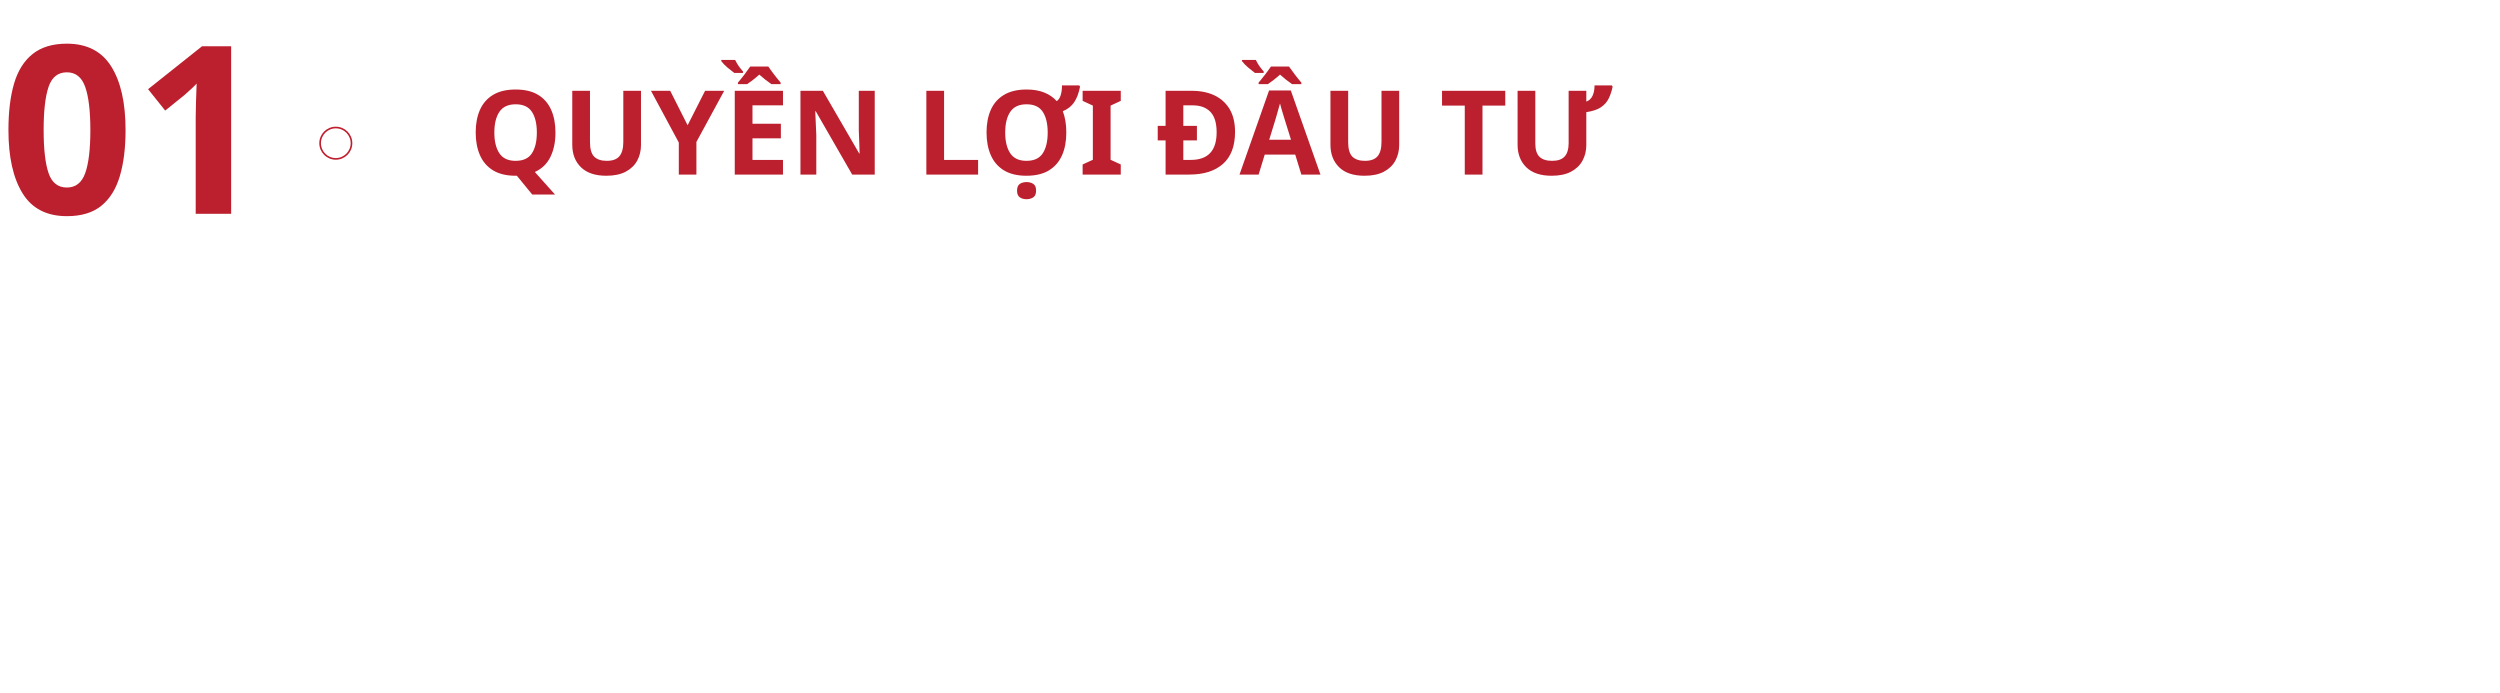
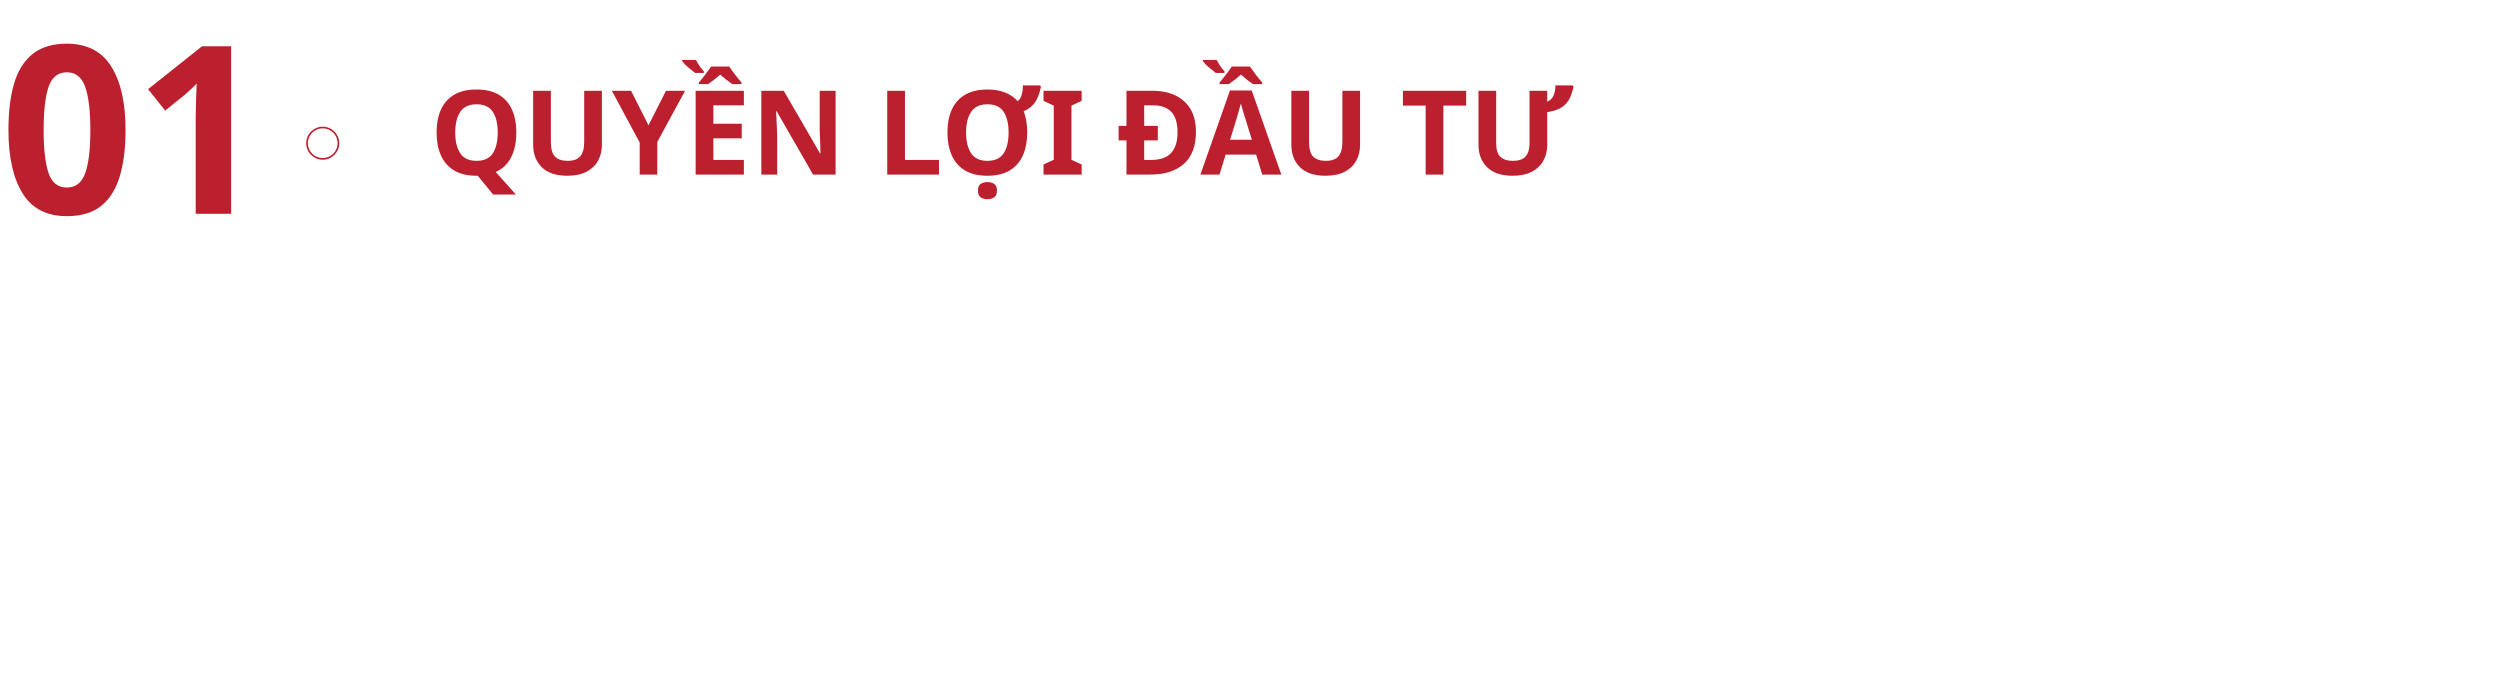
<svg xmlns="http://www.w3.org/2000/svg" width="958.834" height="265.75" viewBox="0 0 958.834 245.75">
  <g id="Group_30" data-name="Group 30" transform="translate(-105.894 -416.372)">
-     <circle id="Ellipse_1" data-name="Ellipse 1" cx="6.016" cy="6.016" r="6.016" transform="translate(228.672 455.278)" fill="none" stroke="#be1e2d" stroke-miterlimit="10" stroke-width="0.633" />
+     <circle id="Ellipse_1" data-name="Ellipse 1" cx="1" cy="6.016" r="6.016" transform="translate(228.672 455.278)" fill="none" stroke="#be1e2d" stroke-miterlimit="10" stroke-width="0.633" />
    <text id="QUYỀN_LỢI_ĐẦU_TƯ" data-name="QUYỀN LỢI ĐẦU TƯ" transform="translate(285.728 473.325)" fill="#bc202e" font-size="45" font-family="Mulish-ExtraBold, sans-serif" font-weight="800">
-       <tspan x="0" y="0">QUYỀN LỢI ĐẦU TƯ</tspan>
+       <tspan x="-15" y="0">QUYỀN LỢI ĐẦU TƯ</tspan>
    </text>
    <text id="_01" data-name="01" transform="translate(105.894 488.372)" fill="#bc202e" font-size="90" font-family="Mulish-ExtraBold, sans-serif" font-weight="800">
      <tspan x="0" y="0">01</tspan>
    </text>
  </g>
</svg>
